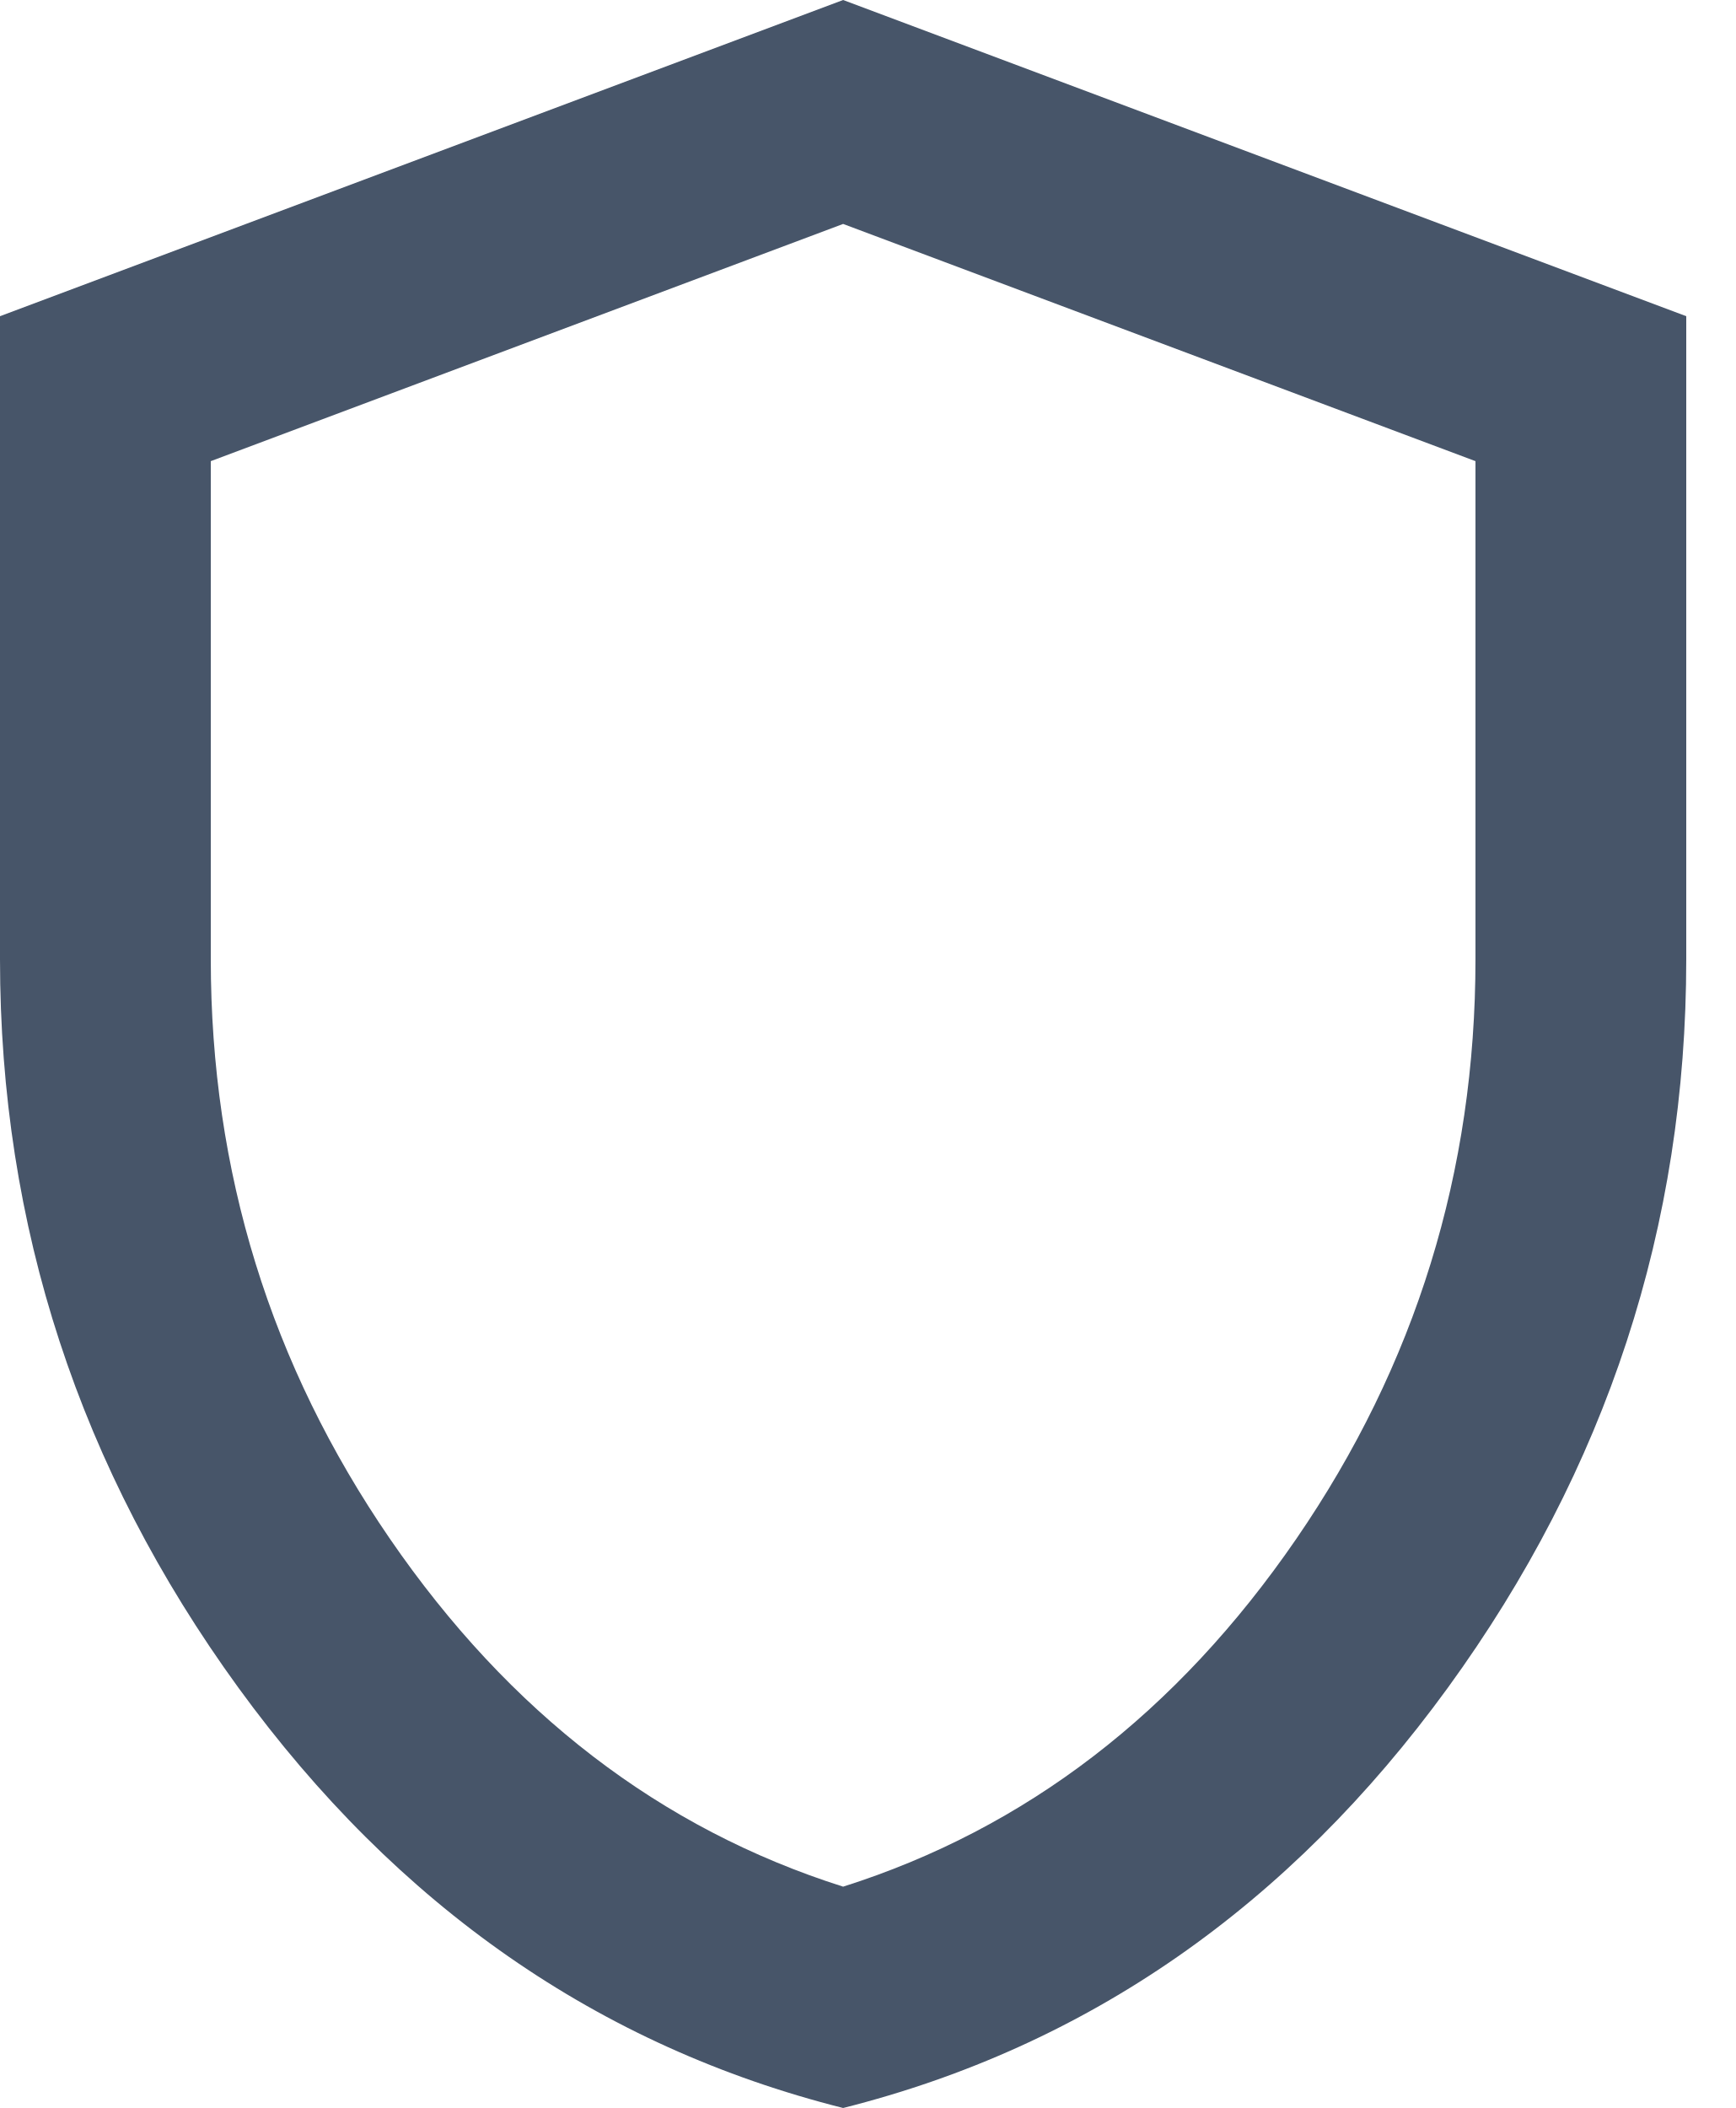
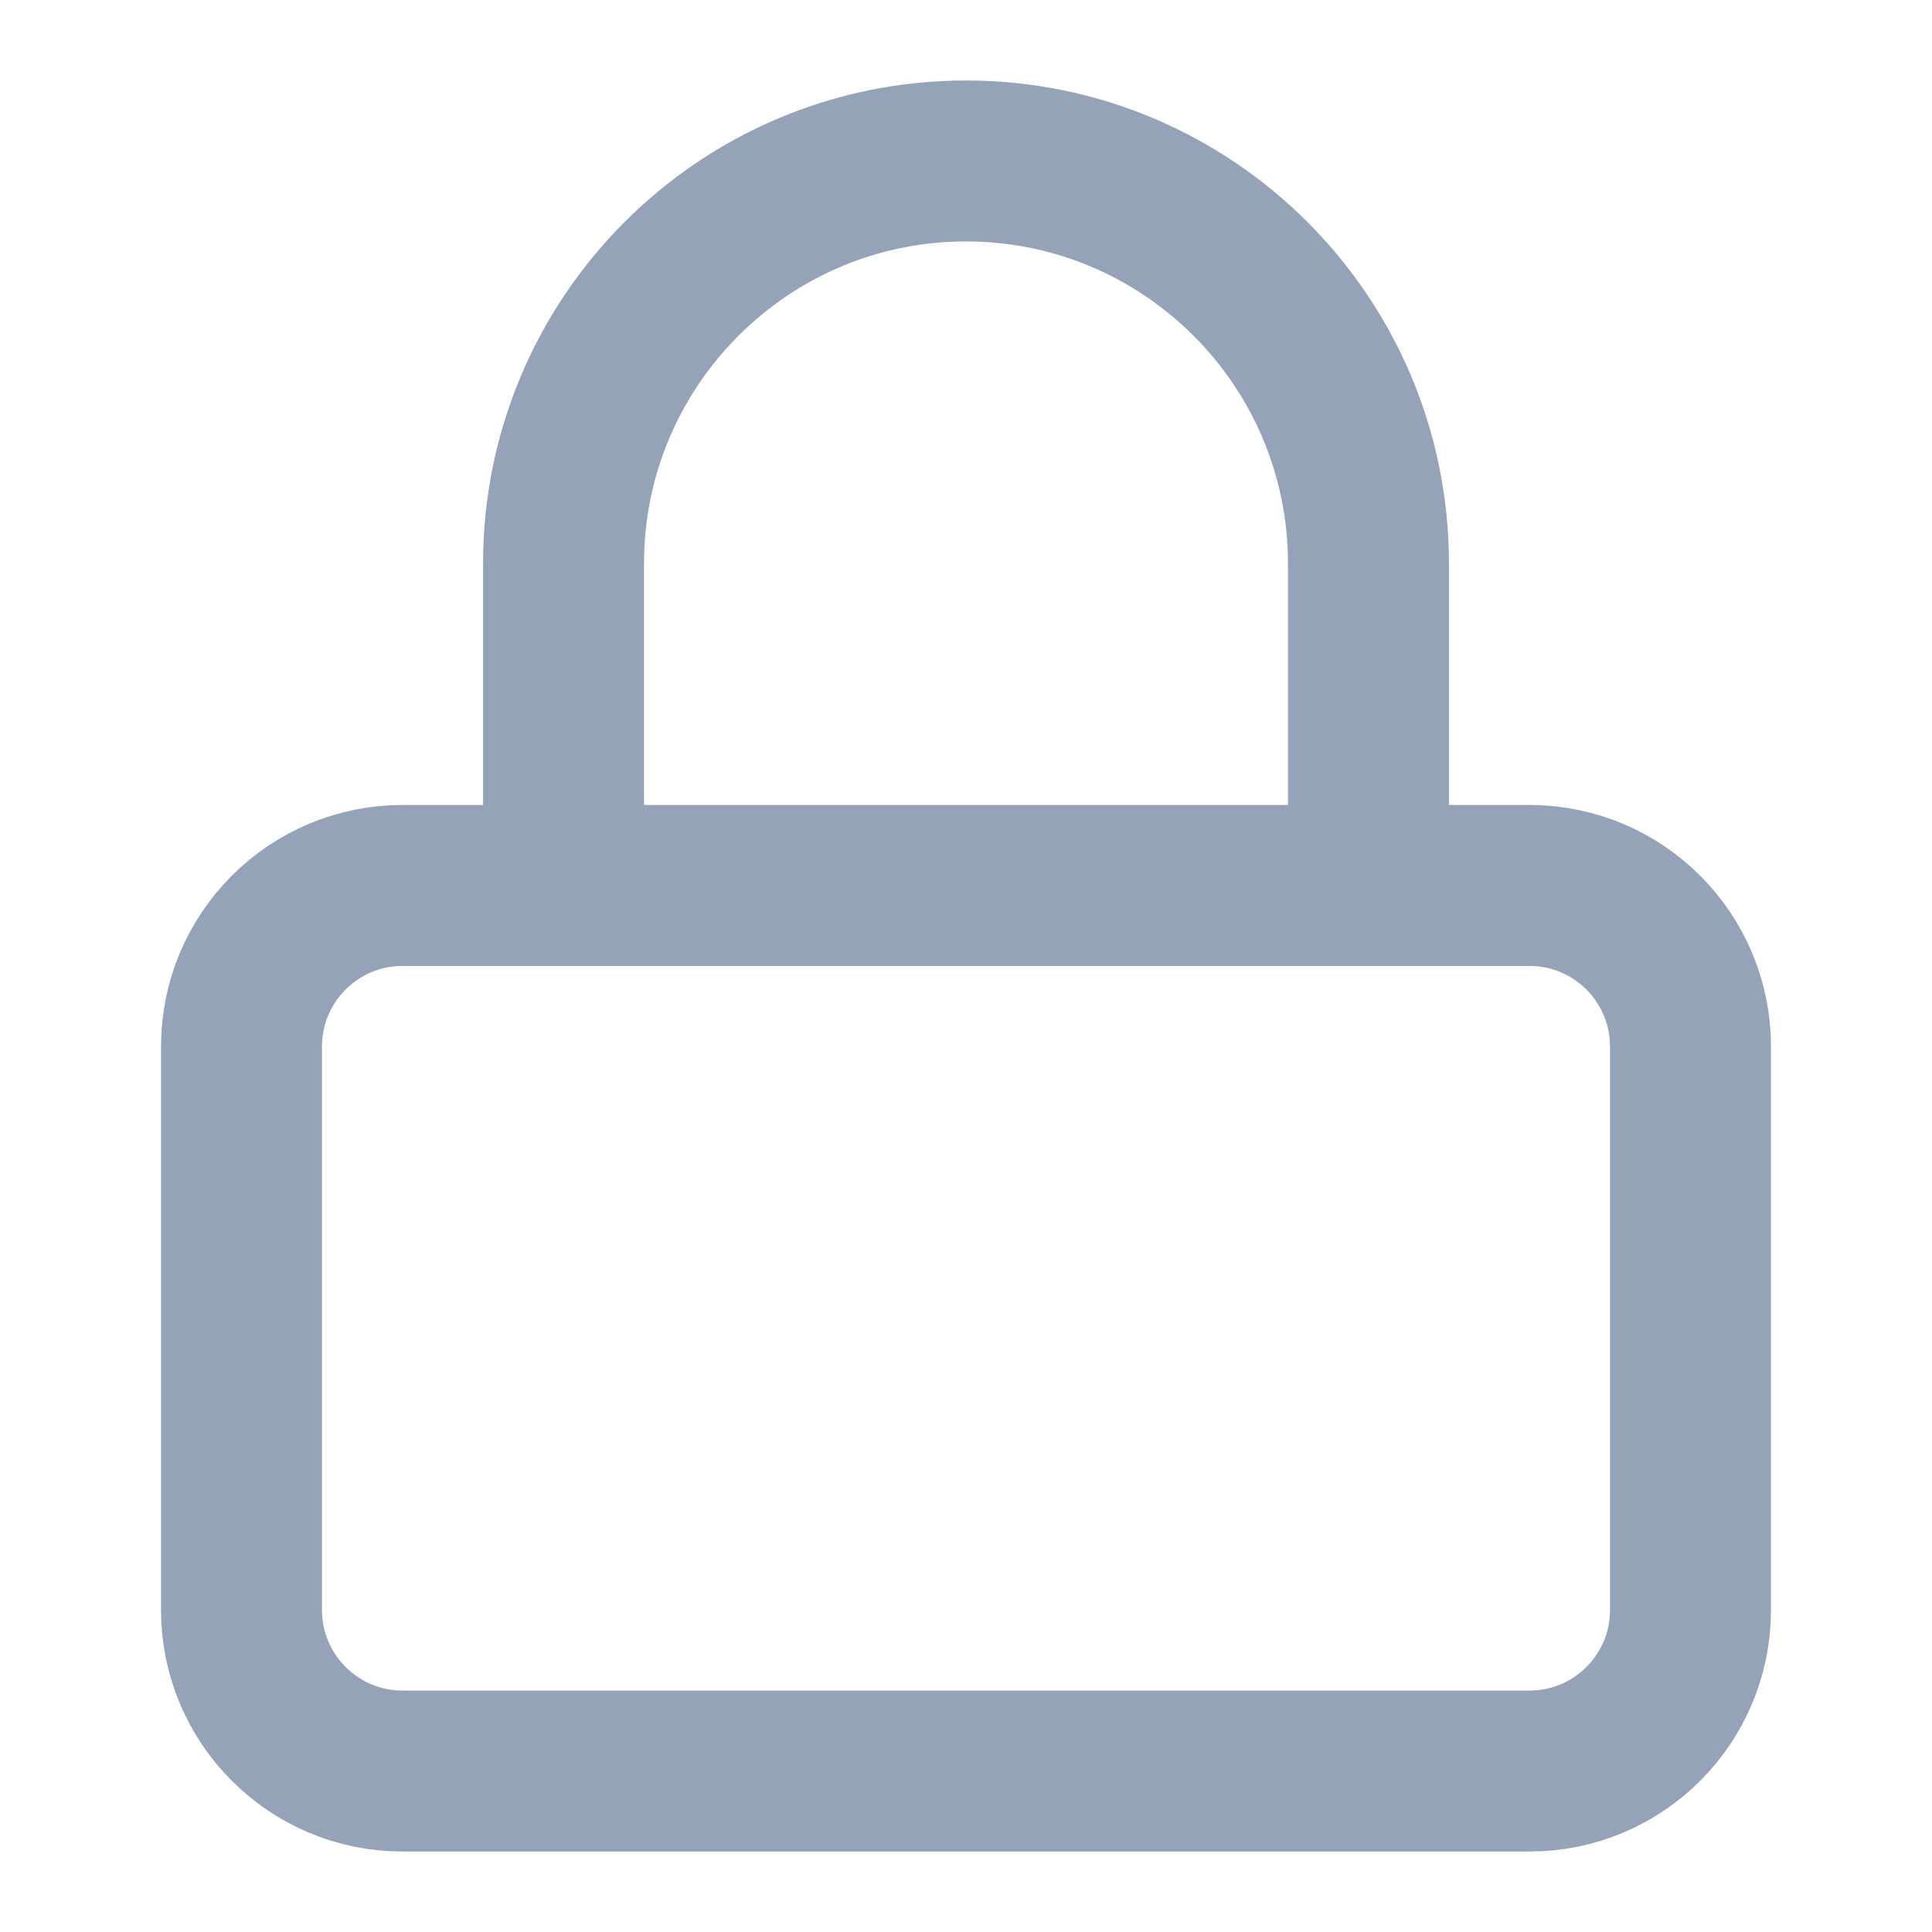
- <svg xmlns="http://www.w3.org/2000/svg" width="14" height="17" viewBox="0 0 14 17" fill="none">
-   <path d="M6.8 17C4.831 16.504 3.205 15.374 1.923 13.611C0.641 11.847 0 9.888 0 7.735V2.55L6.8 0L13.6 2.55V7.735C13.6 9.888 12.959 11.847 11.677 13.611C10.395 15.374 8.769 16.504 6.8 17V17M6.8 15.215C8.273 14.748 9.492 13.812 10.455 12.41C11.418 11.008 11.9 9.449 11.9 7.735V3.719L6.8 1.806L1.7 3.719V7.735C1.7 9.449 2.182 11.008 3.145 12.41C4.108 13.812 5.327 14.748 6.8 15.215V15.215M6.8 8.5V8.5V8.5V8.5V8.5V8.5V8.5V8.5V8.5V8.5" fill="#475569" />
+ <svg xmlns="http://www.w3.org/2000/svg" width="16" height="16" viewBox="0 0 16 16" fill="none">
+   <path d="M3.333 7.333H12.667C13.403 7.333 14 7.931 14 8.667V13.333C14 14.069 13.403 14.667 12.667 14.667H3.333C2.597 14.667 2 14.069 2 13.333V8.667C2 7.931 2.597 7.333 3.333 7.333V7.333" stroke="#94A3B8" stroke-width="1.333" stroke-linecap="round" stroke-linejoin="round" />
+   <path d="M4.667 7.333V4.667C4.667 2.827 6.16 1.333 8 1.333C9.84 1.333 11.333 2.827 11.333 4.667V7.333" stroke="#94A3B8" stroke-width="1.333" stroke-linecap="round" stroke-linejoin="round" />
</svg>
